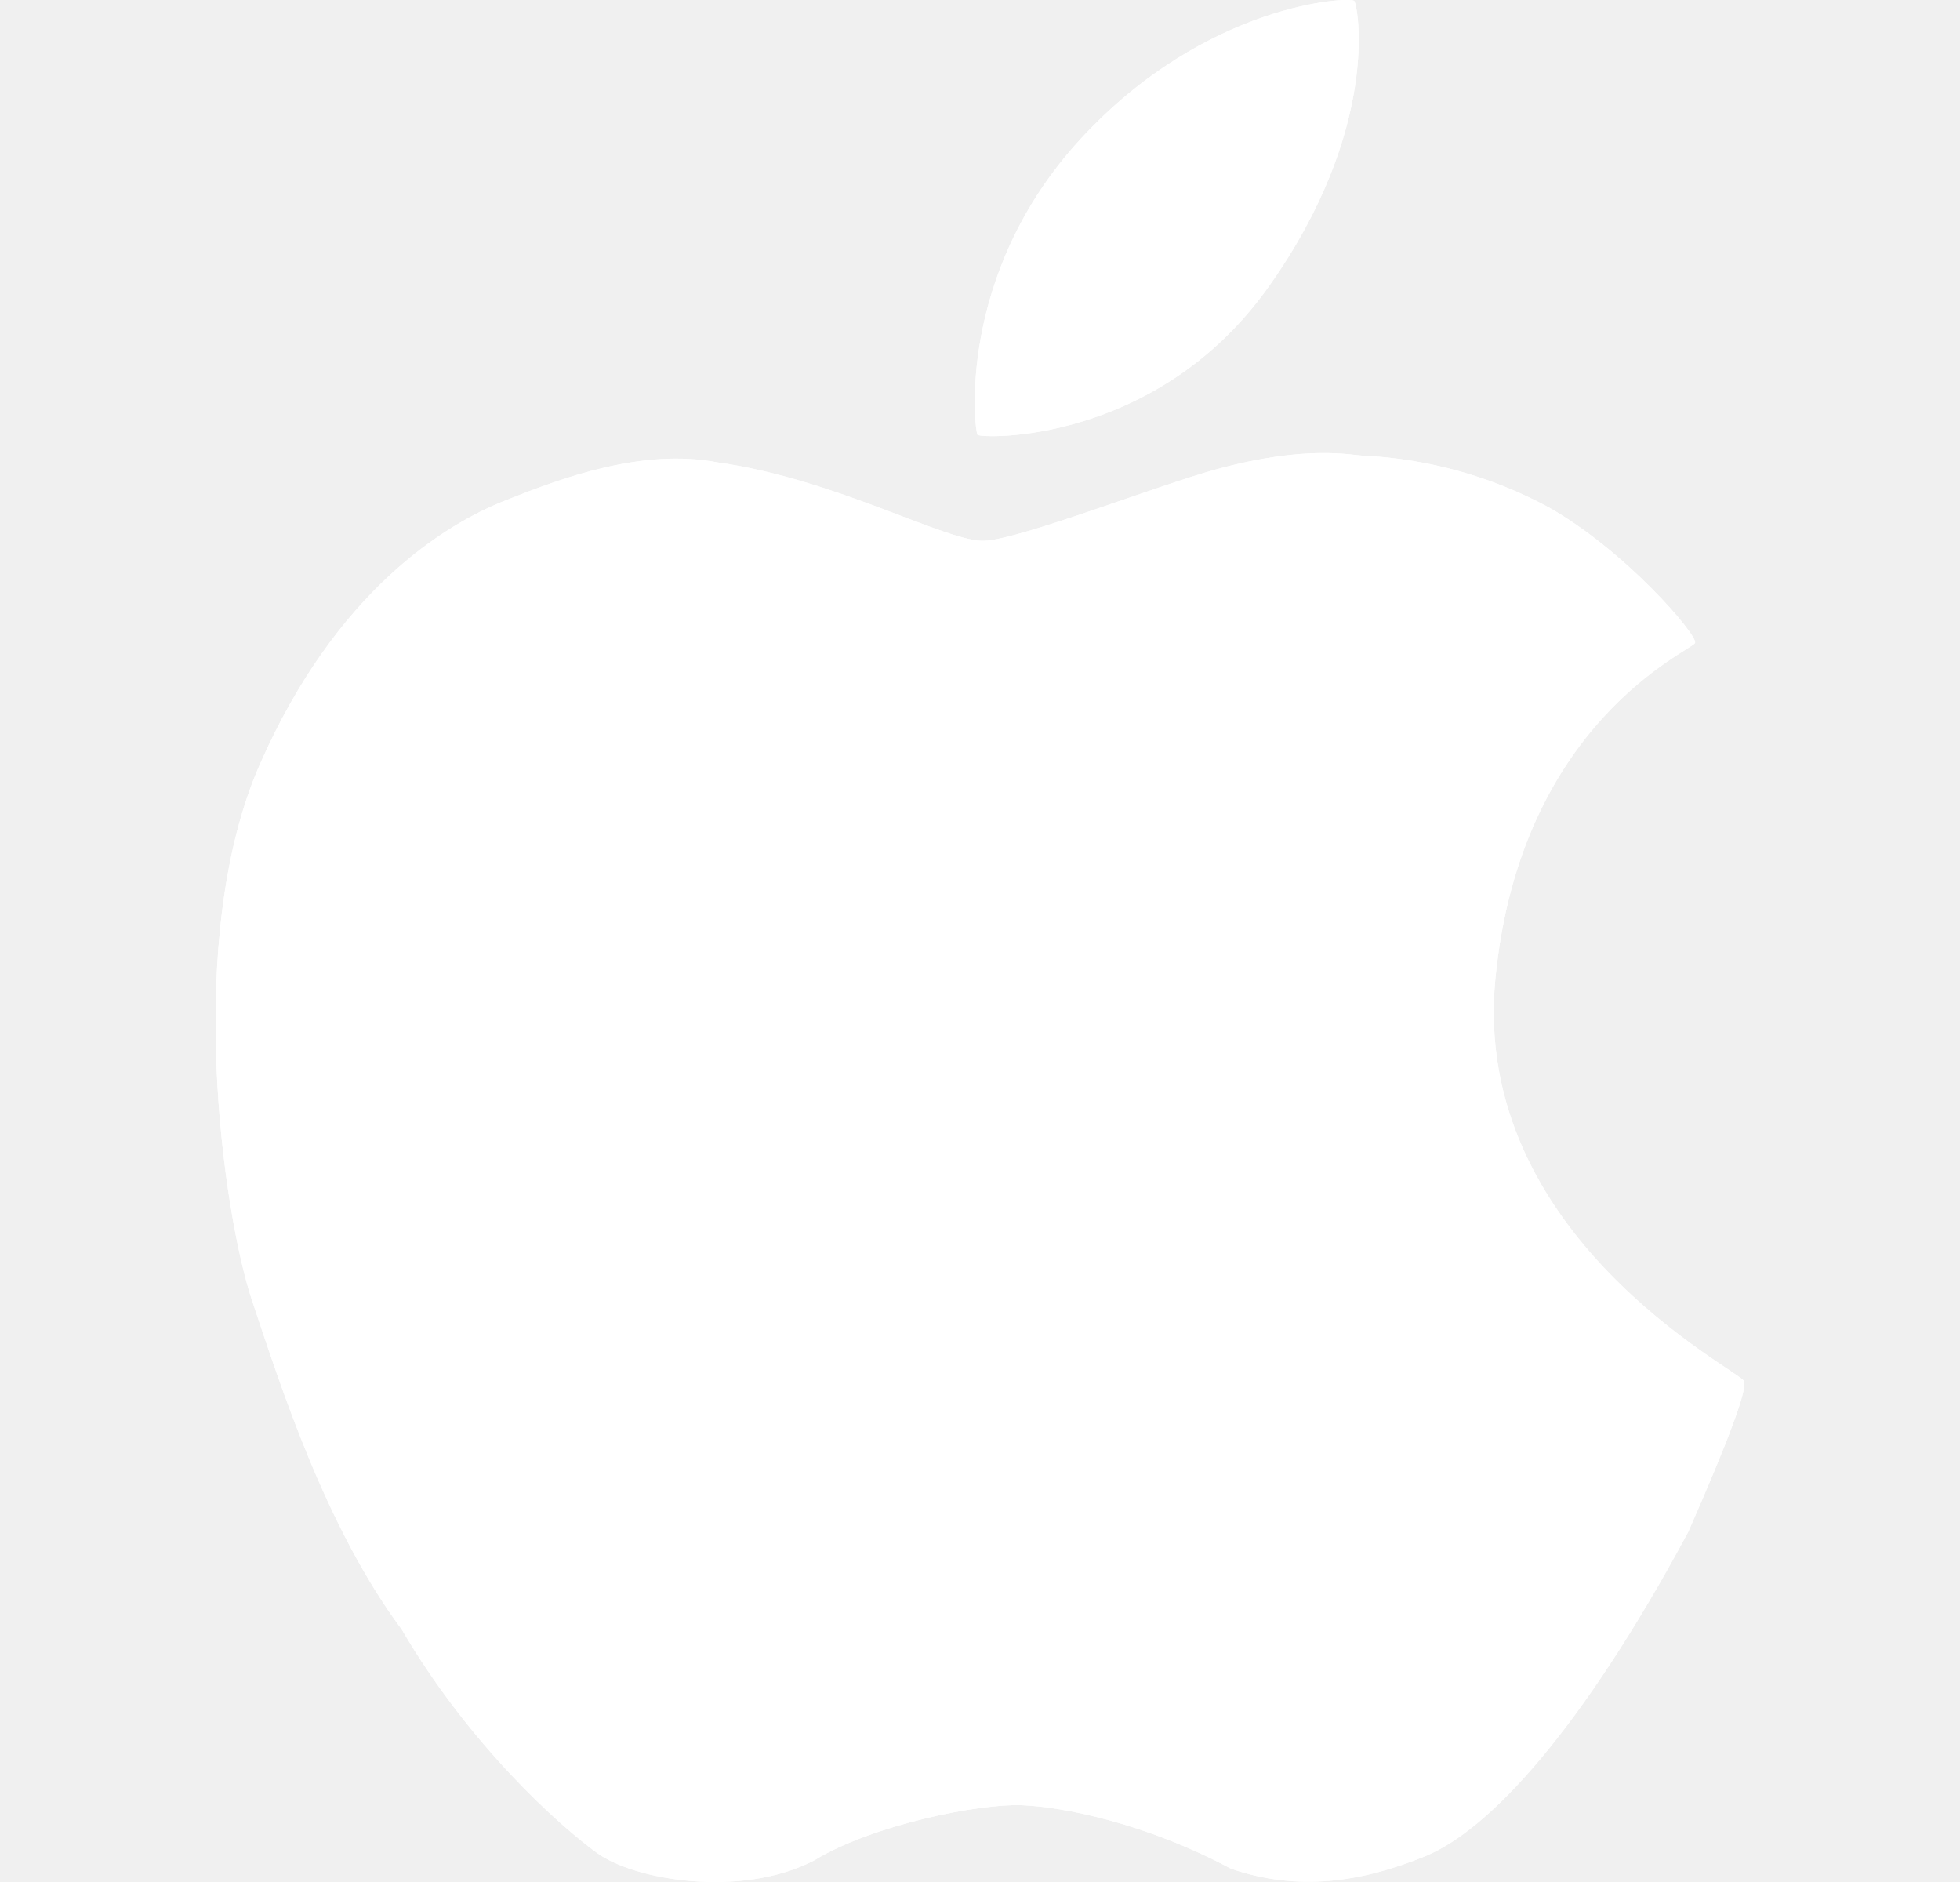
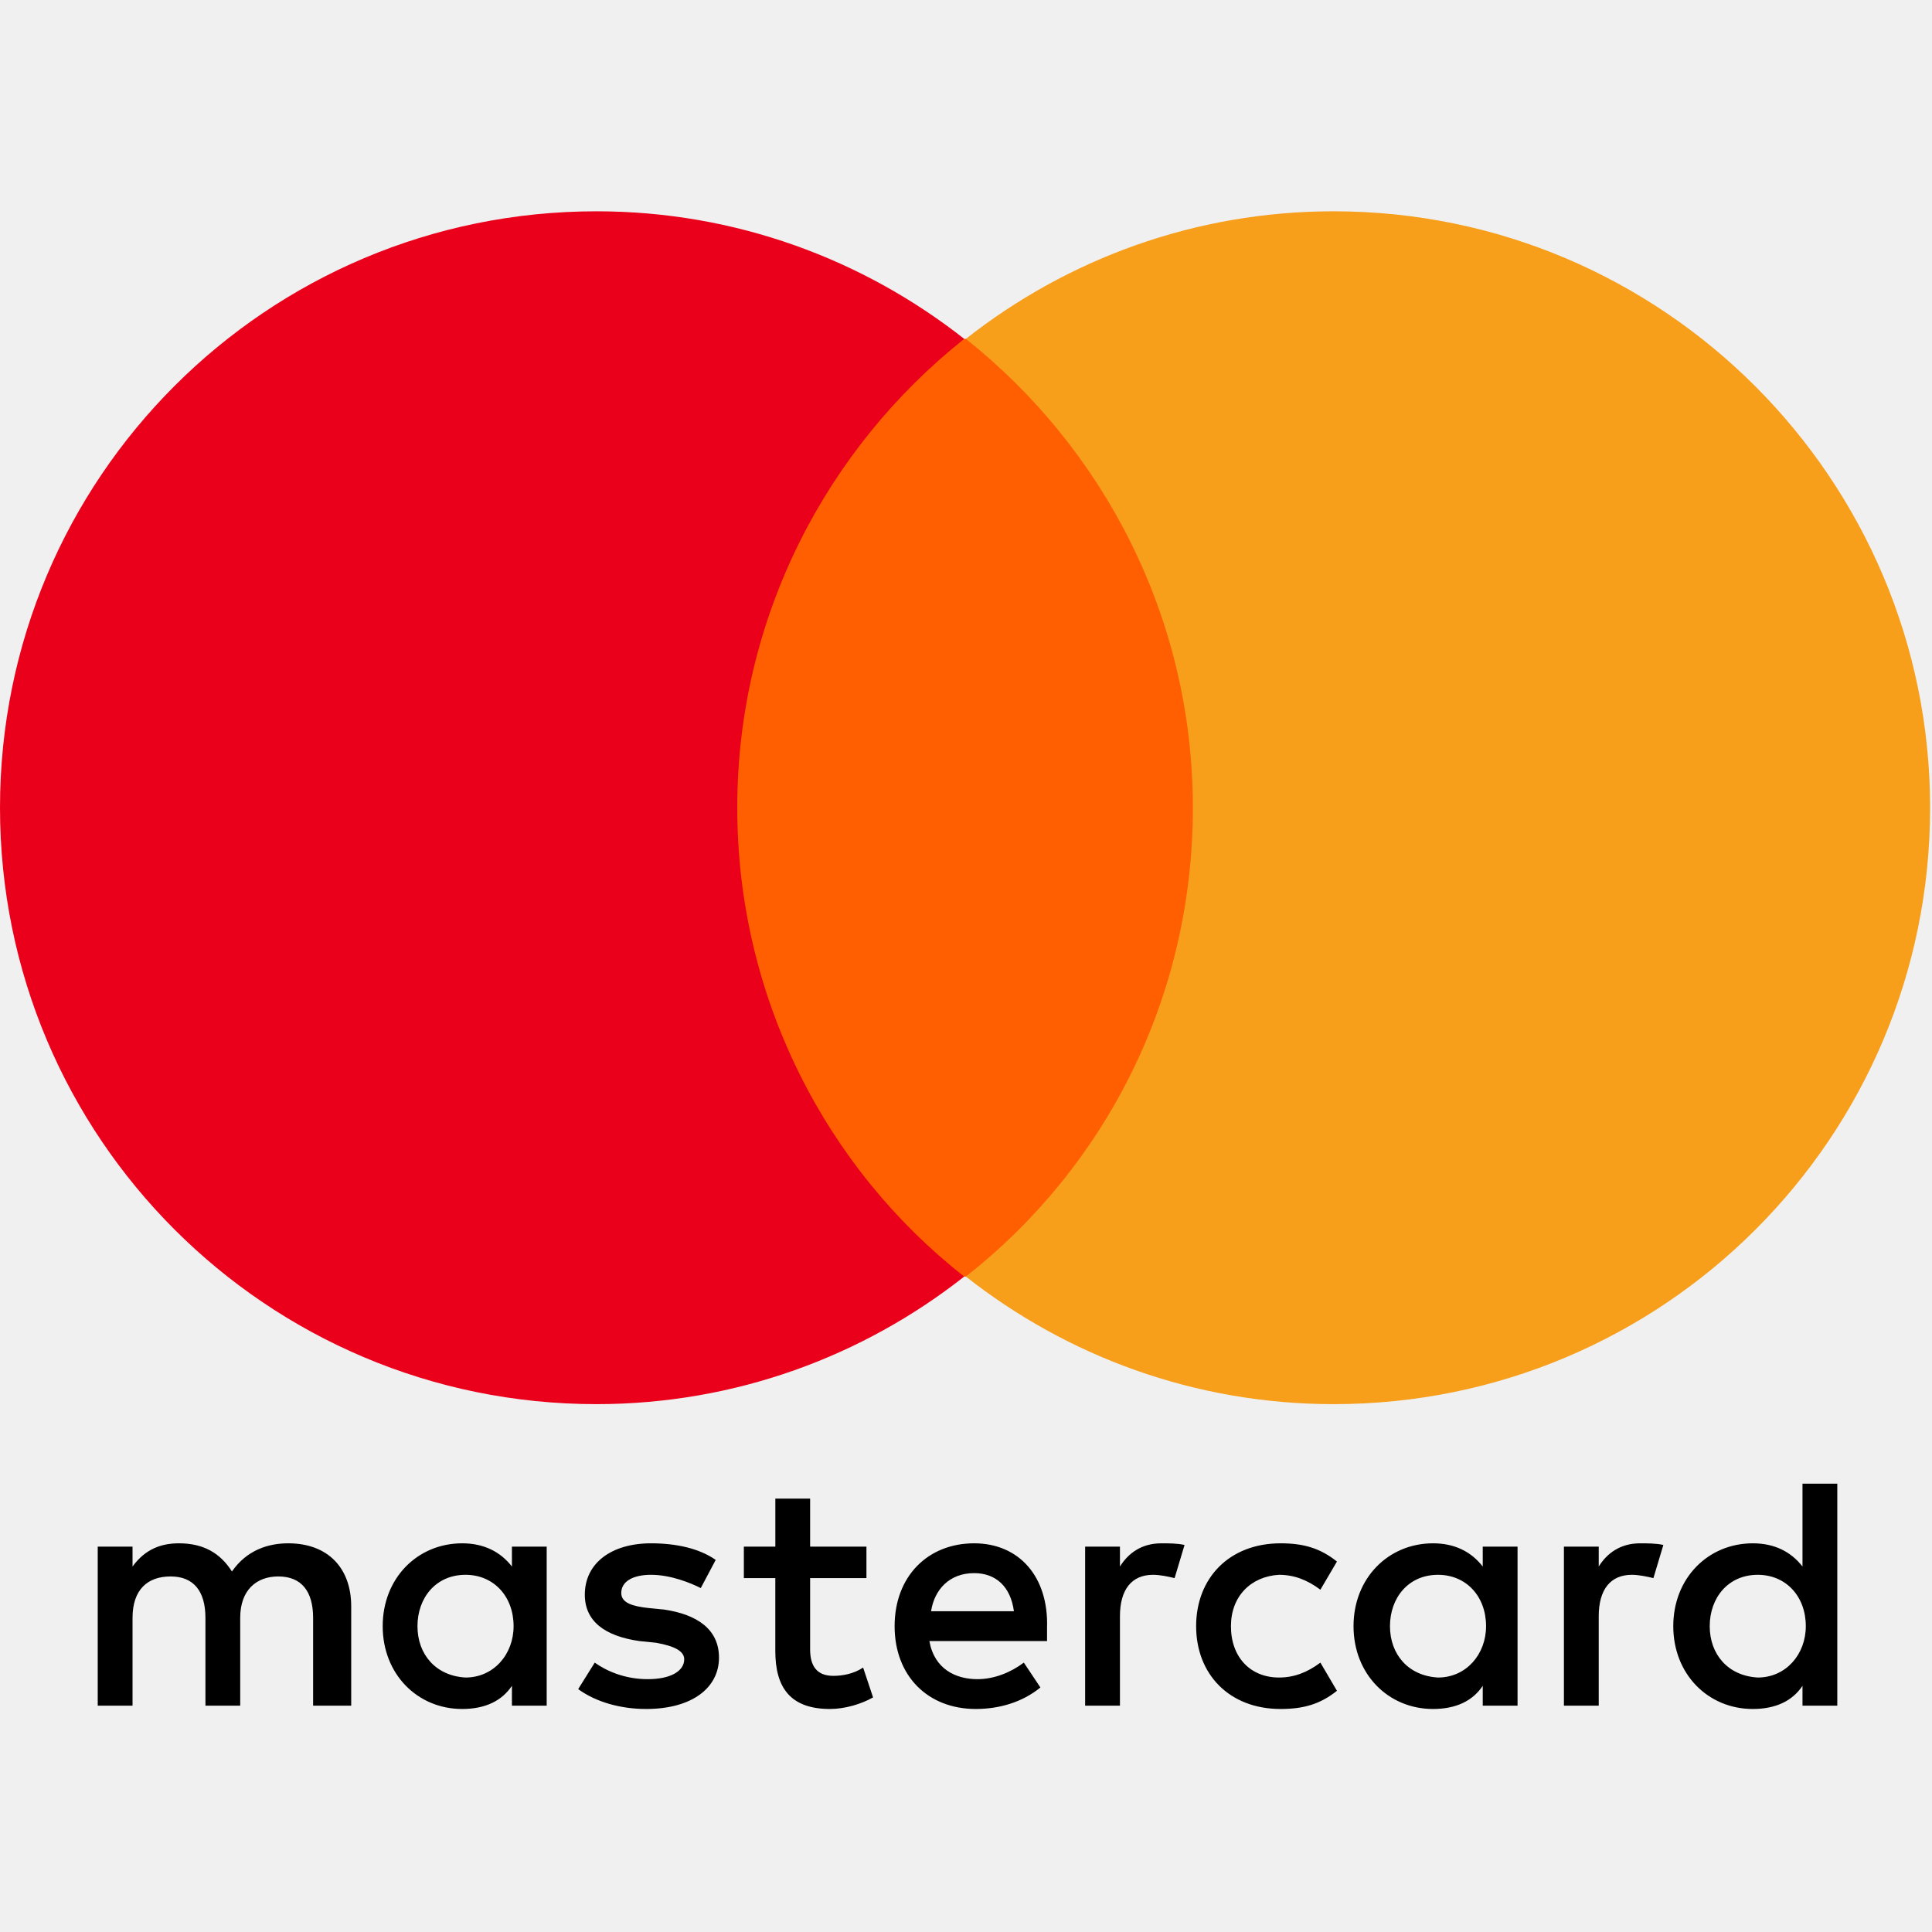
- <svg xmlns="http://www.w3.org/2000/svg" width="25" height="24" viewBox="0 0 25 24" fill="none">
-   <g clip-path="url(#clip0_442_1642)">
-     <path d="M17.273 0.012C17.222 -0.045 15.384 0.035 13.785 1.77C12.186 3.504 12.432 5.493 12.468 5.544C12.504 5.595 14.748 5.675 16.181 3.657C17.613 1.64 17.324 0.071 17.273 0.012ZM22.244 17.611C22.172 17.468 18.756 15.761 19.074 12.479C19.392 9.195 21.587 8.295 21.621 8.198C21.656 8.1 20.726 7.013 19.74 6.462C19.017 6.074 18.216 5.852 17.396 5.811C17.234 5.807 16.671 5.669 15.515 5.985C14.753 6.194 13.035 6.869 12.563 6.896C12.089 6.923 10.679 6.113 9.162 5.898C8.192 5.711 7.163 6.095 6.426 6.39C5.691 6.684 4.293 7.521 3.315 9.746C2.337 11.969 2.849 15.491 3.215 16.585C3.581 17.679 4.152 19.471 5.124 20.779C5.988 22.256 7.134 23.28 7.613 23.628C8.091 23.976 9.441 24.207 10.377 23.729C11.13 23.267 12.489 23.001 13.026 23.02C13.562 23.04 14.618 23.252 15.699 23.829C16.556 24.125 17.366 24.002 18.177 23.672C18.989 23.34 20.163 22.083 21.534 19.535C22.055 18.349 22.292 17.709 22.244 17.611Z" fill="white" />
-     <path d="M17.273 0.012C17.222 -0.045 15.384 0.035 13.785 1.77C12.186 3.504 12.432 5.493 12.468 5.544C12.504 5.595 14.748 5.675 16.181 3.657C17.613 1.64 17.324 0.071 17.273 0.012ZM22.244 17.611C22.172 17.468 18.756 15.761 19.074 12.479C19.392 9.195 21.587 8.295 21.621 8.198C21.656 8.1 20.726 7.013 19.74 6.462C19.017 6.074 18.216 5.852 17.396 5.811C17.234 5.807 16.671 5.669 15.515 5.985C14.753 6.194 13.035 6.869 12.563 6.896C12.089 6.923 10.679 6.113 9.162 5.898C8.192 5.711 7.163 6.095 6.426 6.39C5.691 6.684 4.293 7.521 3.315 9.746C2.337 11.969 2.849 15.491 3.215 16.585C3.581 17.679 4.152 19.471 5.124 20.779C5.988 22.256 7.134 23.28 7.613 23.628C8.091 23.976 9.441 24.207 10.377 23.729C11.13 23.267 12.489 23.001 13.026 23.02C13.562 23.04 14.618 23.252 15.699 23.829C16.556 24.125 17.366 24.002 18.177 23.672C18.989 23.34 20.163 22.083 21.534 19.535C22.055 18.349 22.292 17.709 22.244 17.611Z" fill="white" />
-   </g>
-   <defs>
-     <clipPath id="clip0_442_1642">
-       <rect width="24" height="24" fill="white" transform="translate(0.5)" />
-     </clipPath>
-   </defs>
+ <svg xmlns="http://www.w3.org/2000/svg" width="60" height="60" viewBox="0 0 60 60" fill="none">
+   <path d="M10.907 52.971V49.885C10.907 48.701 10.187 47.929 8.952 47.929C8.335 47.929 7.666 48.135 7.203 48.804C6.843 48.238 6.328 47.929 5.556 47.929C5.042 47.929 4.527 48.084 4.116 48.65V48.032H3.035V52.971H4.116V50.245C4.116 49.37 4.579 48.958 5.299 48.958C6.019 48.958 6.38 49.421 6.38 50.245V52.971H7.46V50.245C7.46 49.37 7.974 48.958 8.643 48.958C9.364 48.958 9.724 49.421 9.724 50.245V52.971H10.907V52.971ZM26.908 48.032H25.159V46.54H24.079V48.032H23.101V49.01H24.078V51.274C24.078 52.406 24.542 53.074 25.777 53.074C26.24 53.074 26.754 52.92 27.114 52.714L26.805 51.788C26.497 51.994 26.137 52.045 25.88 52.045C25.365 52.045 25.159 51.737 25.159 51.222V49.01H26.908V48.032V48.032ZM36.067 47.929C35.45 47.929 35.038 48.238 34.781 48.65V48.032H33.7V52.971H34.781V50.193C34.781 49.37 35.141 48.907 35.809 48.907C36.015 48.907 36.273 48.959 36.478 49.01L36.787 47.981C36.581 47.929 36.273 47.929 36.067 47.929V47.929ZM22.227 48.444C21.712 48.084 20.992 47.929 20.22 47.929C18.985 47.929 18.162 48.547 18.162 49.524C18.162 50.348 18.779 50.811 19.86 50.965L20.374 51.017C20.94 51.119 21.249 51.274 21.249 51.531C21.249 51.891 20.837 52.148 20.117 52.148C19.397 52.148 18.831 51.891 18.47 51.634L17.956 52.457C18.522 52.869 19.294 53.074 20.065 53.074C21.506 53.074 22.329 52.406 22.329 51.48C22.329 50.605 21.66 50.142 20.631 49.987L20.117 49.936C19.654 49.884 19.294 49.782 19.294 49.473C19.294 49.113 19.654 48.907 20.22 48.907C20.837 48.907 21.455 49.164 21.763 49.319L22.227 48.444V48.444ZM50.936 47.929C50.319 47.929 49.907 48.238 49.65 48.65V48.032H48.569V52.971H49.65V50.193C49.65 49.37 50.01 48.907 50.679 48.907C50.885 48.907 51.142 48.959 51.348 49.01L51.657 47.981C51.451 47.929 51.142 47.929 50.936 47.929V47.929ZM37.147 50.502C37.147 51.994 38.176 53.074 39.771 53.074C40.492 53.074 41.006 52.92 41.52 52.509L41.006 51.634C40.594 51.943 40.183 52.097 39.72 52.097C38.845 52.097 38.228 51.48 38.228 50.502C38.228 49.576 38.845 48.958 39.72 48.907C40.183 48.907 40.594 49.061 41.006 49.37L41.52 48.495C41.006 48.084 40.492 47.929 39.771 47.929C38.176 47.929 37.147 49.01 37.147 50.502ZM47.129 50.502V48.032H46.048V48.65C45.688 48.187 45.174 47.929 44.505 47.929C43.116 47.929 42.035 49.01 42.035 50.502C42.035 51.994 43.116 53.074 44.505 53.074C45.225 53.074 45.74 52.817 46.048 52.354V52.971H47.129V50.502V50.502ZM43.167 50.502C43.167 49.627 43.733 48.907 44.659 48.907C45.534 48.907 46.151 49.576 46.151 50.502C46.151 51.377 45.534 52.097 44.659 52.097C43.733 52.045 43.167 51.377 43.167 50.502V50.502ZM30.253 47.929C28.812 47.929 27.783 48.958 27.783 50.502C27.783 52.045 28.812 53.074 30.304 53.074C31.024 53.074 31.745 52.869 32.311 52.406L31.796 51.634C31.385 51.943 30.87 52.148 30.356 52.148C29.687 52.148 29.018 51.84 28.863 50.965H32.517V50.553C32.568 48.958 31.642 47.929 30.253 47.929H30.253ZM30.253 48.855C30.922 48.855 31.385 49.267 31.488 50.039H28.915C29.018 49.37 29.481 48.855 30.253 48.855ZM57.059 50.502V46.077H55.978V48.65C55.618 48.187 55.104 47.929 54.435 47.929C53.046 47.929 51.965 49.01 51.965 50.502C51.965 51.994 53.046 53.074 54.435 53.074C55.155 53.074 55.67 52.817 55.978 52.354V52.971H57.059V50.502V50.502ZM53.097 50.502C53.097 49.627 53.663 48.907 54.589 48.907C55.464 48.907 56.081 49.576 56.081 50.502C56.081 51.377 55.464 52.097 54.589 52.097C53.663 52.045 53.097 51.377 53.097 50.502V50.502ZM16.978 50.502V48.032H15.898V48.65C15.538 48.187 15.023 47.929 14.354 47.929C12.965 47.929 11.885 49.01 11.885 50.502C11.885 51.994 12.965 53.074 14.354 53.074C15.075 53.074 15.589 52.817 15.898 52.354V52.971H16.978V50.502V50.502ZM12.965 50.502C12.965 49.627 13.531 48.907 14.457 48.907C15.332 48.907 15.95 49.576 15.95 50.502C15.95 51.377 15.332 52.097 14.457 52.097C13.531 52.045 12.965 51.377 12.965 50.502V50.502Z" fill="black" />
+   <path d="M21.867 10.524H38.074V39.645H21.867V10.524Z" fill="#FF5F00" />
+   <path d="M22.896 25.085C22.896 19.168 25.674 13.92 29.945 10.524C26.806 8.055 22.845 6.562 18.523 6.562C8.284 6.562 0 14.846 0 25.085C0 35.324 8.284 43.607 18.522 43.607C22.844 43.607 26.806 42.115 29.945 39.645C25.674 36.301 22.896 31.002 22.896 25.085V25.085Z" fill="#EB001B" />
+   <path d="M59.941 25.085C59.941 35.324 51.657 43.607 41.418 43.607C37.096 43.607 33.135 42.115 29.996 39.645C34.318 36.25 37.045 31.002 37.045 25.085C37.045 19.168 34.266 13.92 29.996 10.524C33.134 8.055 37.096 6.562 41.418 6.562C51.657 6.562 59.941 14.898 59.941 25.085H59.941Z" fill="#F79E1B" />
</svg>
